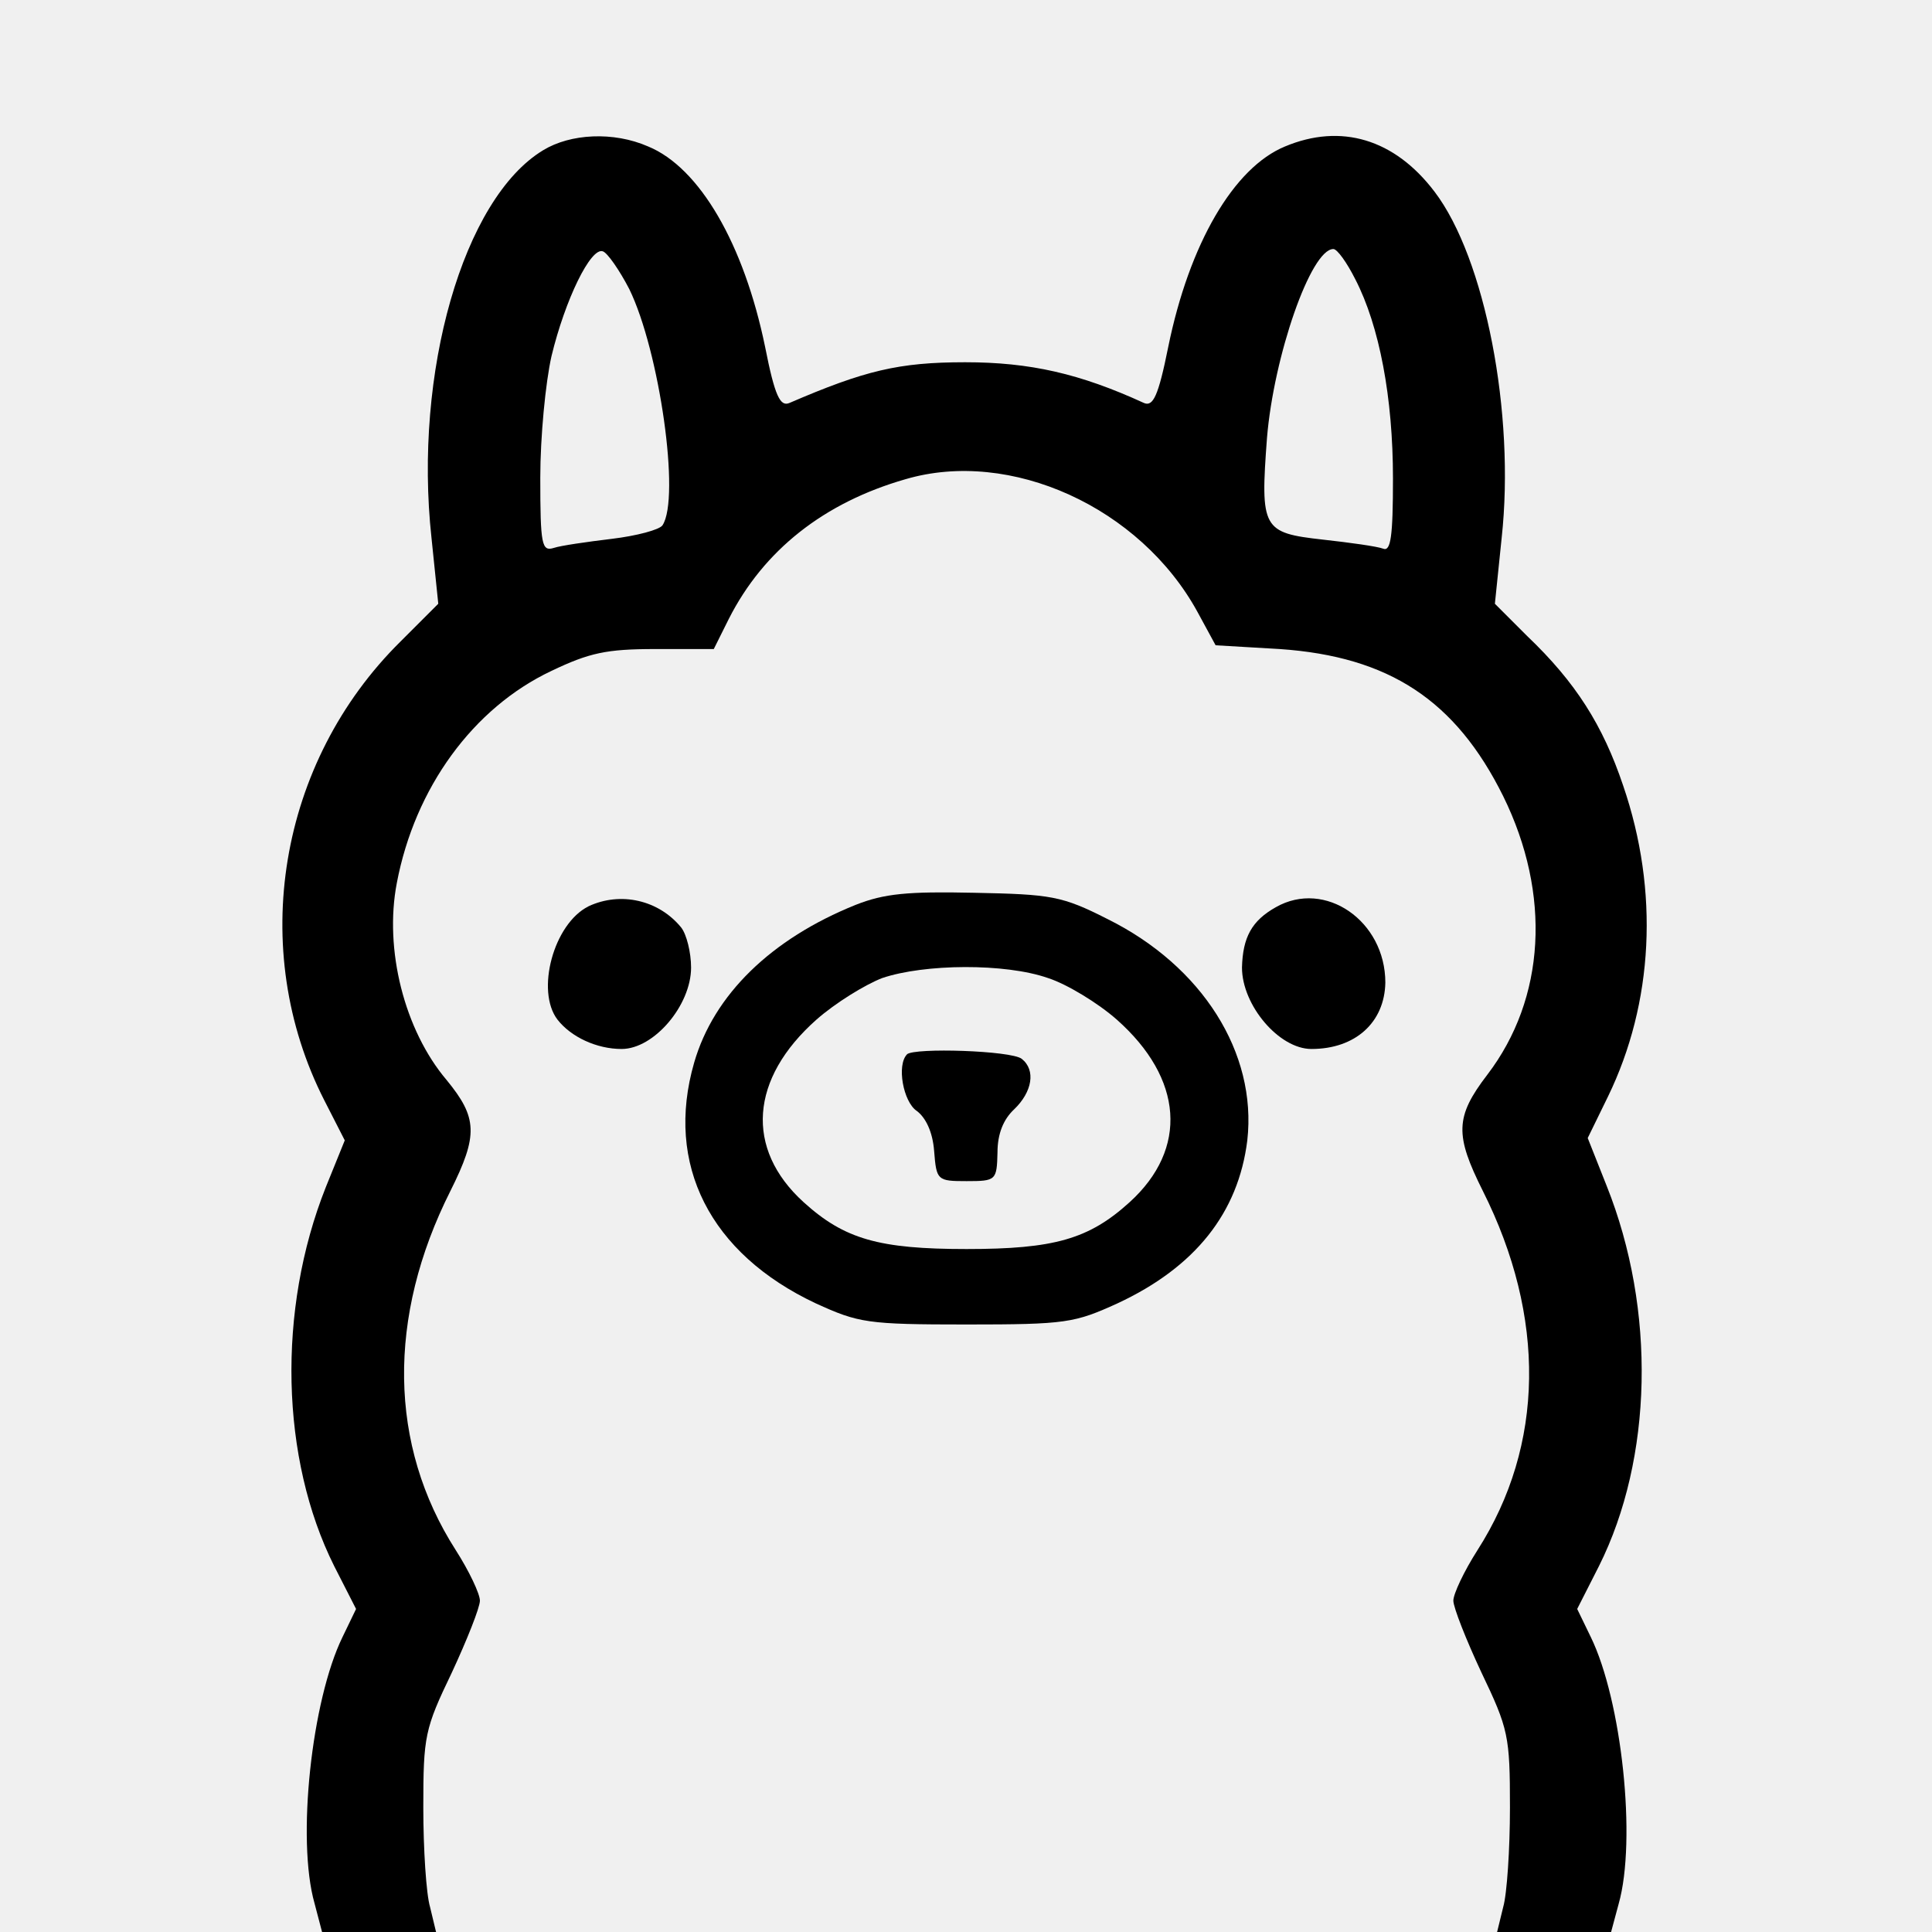
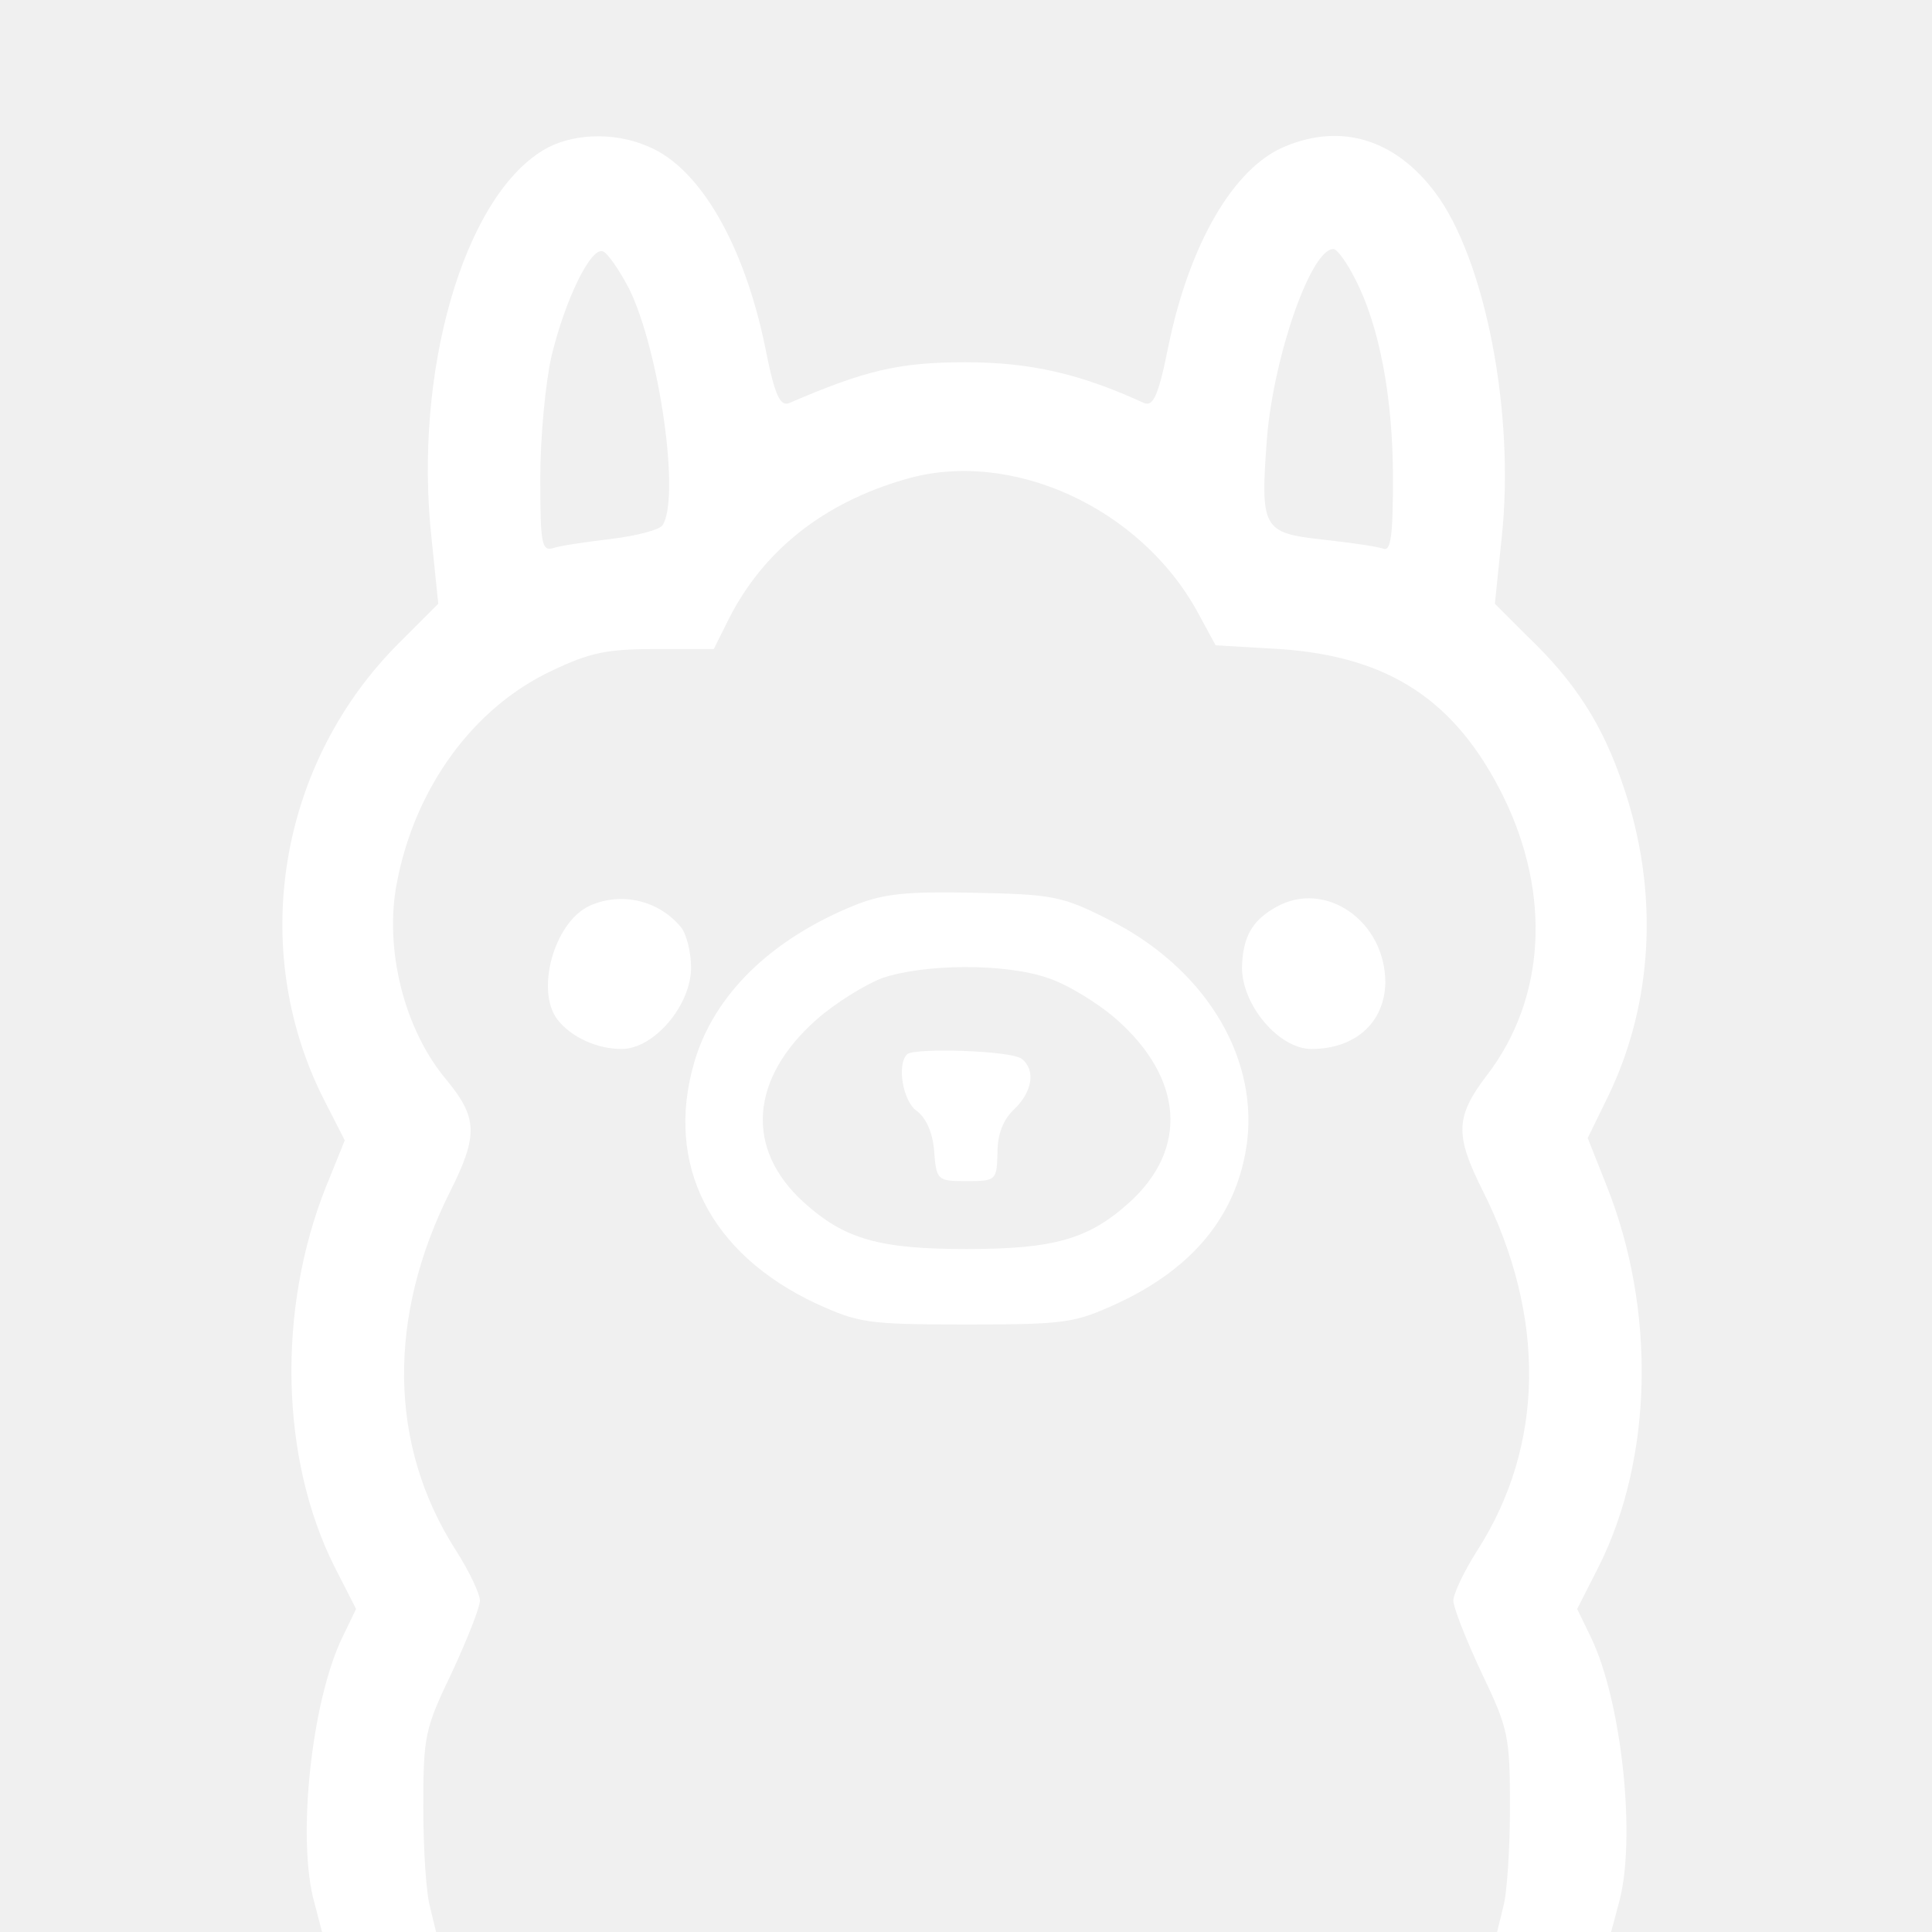
<svg xmlns="http://www.w3.org/2000/svg" viewBox="0 0 1024 1024" width="64" height="64">
-   <path d="M287.898 79.616c-42.394 25.6-68.762 117.965-59.187 205.568l3.584 34.816-19.968 19.968c-64.819 64-81.203 163.226-40.448 243.2l10.854 21.248-10.035 24.781c-25.958 65.229-23.962 144.026 4.403 200.806l11.622 22.784-7.168 14.848c-16.435 33.587-24.422 107.52-14.848 141.158l3.994 15.206h60.416l-3.174-13.21c-2.048-6.81-3.584-30.771-3.584-52.787 0-37.99 0.768-41.626 15.155-71.578 7.987-17.203 14.848-34.406 14.848-38.042 0-3.584-5.632-15.565-12.8-26.778-35.635-55.603-36.454-123.597-2.816-190.413 14.797-29.594 14.336-38.81-2.048-58.778-22.374-26.419-33.178-69.222-26.368-104.448 9.574-50.381 40.397-92.774 81.971-112.384 20.019-9.574 29.184-11.571 54.784-11.571h31.232l7.987-16.026c18.432-36.352 50.432-61.594 93.594-73.984 55.603-16.384 124.416 14.797 154.829 70.4l9.574 17.613 34.048 1.997c57.958 3.994 93.184 27.187 118.374 77.978 25.6 52.019 22.426 107.213-8.397 147.61-17.203 22.426-17.203 32-2.406 61.594 33.587 66.816 32.768 134.81-2.816 190.413-7.168 11.213-12.8 23.194-12.8 26.778s6.81 20.838 14.848 37.99c14.336 30.003 15.155 33.638 15.155 71.629 0 22.016-1.587 45.978-3.584 52.787l-3.226 13.21h60.416l3.994-14.848c9.626-33.946 1.638-107.93-14.797-141.568l-7.168-14.797 11.571-22.784c28.416-56.832 30.413-135.578 3.994-201.626l-9.984-25.19 10.752-22.016c24.064-49.562 27.238-108.749 8.038-164.762-10.752-32-25.19-54.784-50.79-79.206l-17.203-17.203 3.584-34.816c7.219-65.997-8.755-148.378-35.584-183.603-21.197-27.955-49.613-36.352-79.206-23.962-27.187 11.162-50.79 51.558-61.952 106.394-5.222 26.01-8.038 31.59-12.8 29.594-34.048-15.616-60.416-21.606-94.822-21.606-35.226 0-53.248 4.403-93.184 21.606-4.813 1.997-7.68-3.584-12.8-29.594-11.264-54.784-34.816-95.232-62.054-106.394-18.381-8.038-41.165-6.81-55.603 1.997z m45.619 73.574c16.026 32.768 27.187 110.797 17.613 125.235-1.587 2.355-13.619 5.581-26.829 7.168-13.158 1.587-27.136 3.584-30.771 4.813-6.4 1.997-7.168-1.587-7.168-37.222 0-21.606 2.765-50.381 5.939-64.41 7.219-29.952 20.838-57.958 27.238-55.552 2.406 0.768 8.806 9.984 13.978 19.968z m384.819-5.171c12.8 24.781 19.968 62.771 19.968 105.574 0 30.822-1.178 38.81-5.171 37.222-3.226-1.229-17.613-3.226-32-4.813-32-3.584-33.229-5.632-29.594-54.016 3.584-43.162 23.194-99.994 35.174-99.994 2.048 0 7.168 7.168 11.622 16.026z" fill="#000000" />
-   <path d="M453.53 479.59c-44.8 18.022-75.213 47.616-85.606 83.61-15.616 54.016 8.397 101.222 64.41 127.59 22.784 10.394 27.187 11.213 79.974 11.213 52.787 0 57.19-0.819 80.026-11.213 41.165-19.2 64-47.974 68.762-86.374 5.222-46.438-23.962-92.416-73.984-117.248-24.371-12.39-30.003-13.158-70.81-13.978-35.174-0.768-47.616 0.41-62.771 6.4z m101.99 38.81c9.984 3.226 26.419 13.21 36.403 22.016 35.226 31.232 37.99 68.403 6.81 96.768-21.606 19.61-40.038 24.832-86.426 24.832-46.387 0-64.768-5.222-86.374-24.832-31.232-28.365-28.416-65.536 6.81-96.768 9.984-8.806 25.6-18.432 34.816-22.016 22.374-7.578 65.178-7.987 87.962 0z" fill="#000000" />
-   <path d="M480.768 558.797c-5.632 5.632-2.048 25.19 5.12 30.003 4.813 3.584 8.448 11.213 9.216 21.197 1.229 15.616 1.638 16.026 17.203 16.026 15.616 0 16.026-0.41 16.384-15.206 0-10.035 3.226-17.613 8.806-22.835 9.626-9.216 11.622-20.787 4.045-26.778-5.632-4.403-56.832-5.99-60.826-2.406zM311.859 480.41c-18.432 9.216-28.006 44.8-16.384 60.006 7.168 9.216 20.787 15.565 33.997 15.565 17.203 0 36.813-23.194 36.813-43.162 0-8.038-2.406-17.613-5.222-21.197a40.96 40.96 0 0 0-49.152-11.264z m364.39 0.41c-12.8 7.168-17.562 15.974-17.971 32 0 19.968 19.61 43.162 36.813 43.162 23.194 0 38.758-13.978 39.168-35.174 0-32.768-32-54.784-58.01-39.987z" fill="#000000" />
+   <path d="M287.898 79.616c-42.394 25.6-68.762 117.965-59.187 205.568l3.584 34.816-19.968 19.968c-64.819 64-81.203 163.226-40.448 243.2l10.854 21.248-10.035 24.781c-25.958 65.229-23.962 144.026 4.403 200.806l11.622 22.784-7.168 14.848c-16.435 33.587-24.422 107.52-14.848 141.158l3.994 15.206h60.416l-3.174-13.21c-2.048-6.81-3.584-30.771-3.584-52.787 0-37.99 0.768-41.626 15.155-71.578 7.987-17.203 14.848-34.406 14.848-38.042 0-3.584-5.632-15.565-12.8-26.778-35.635-55.603-36.454-123.597-2.816-190.413 14.797-29.594 14.336-38.81-2.048-58.778-22.374-26.419-33.178-69.222-26.368-104.448 9.574-50.381 40.397-92.774 81.971-112.384 20.019-9.574 29.184-11.571 54.784-11.571h31.232l7.987-16.026c18.432-36.352 50.432-61.594 93.594-73.984 55.603-16.384 124.416 14.797 154.829 70.4l9.574 17.613 34.048 1.997c57.958 3.994 93.184 27.187 118.374 77.978 25.6 52.019 22.426 107.213-8.397 147.61-17.203 22.426-17.203 32-2.406 61.594 33.587 66.816 32.768 134.81-2.816 190.413-7.168 11.213-12.8 23.194-12.8 26.778s6.81 20.838 14.848 37.99c14.336 30.003 15.155 33.638 15.155 71.629 0 22.016-1.587 45.978-3.584 52.787l-3.226 13.21h60.416l3.994-14.848c9.626-33.946 1.638-107.93-14.797-141.568l-7.168-14.797 11.571-22.784c28.416-56.832 30.413-135.578 3.994-201.626l-9.984-25.19 10.752-22.016c24.064-49.562 27.238-108.749 8.038-164.762-10.752-32-25.19-54.784-50.79-79.206l-17.203-17.203 3.584-34.816c7.219-65.997-8.755-148.378-35.584-183.603-21.197-27.955-49.613-36.352-79.206-23.962-27.187 11.162-50.79 51.558-61.952 106.394-5.222 26.01-8.038 31.59-12.8 29.594-34.048-15.616-60.416-21.606-94.822-21.606-35.226 0-53.248 4.403-93.184 21.606-4.813 1.997-7.68-3.584-12.8-29.594-11.264-54.784-34.816-95.232-62.054-106.394-18.381-8.038-41.165-6.81-55.603 1.997z m45.619 73.574c16.026 32.768 27.187 110.797 17.613 125.235-1.587 2.355-13.619 5.581-26.829 7.168-13.158 1.587-27.136 3.584-30.771 4.813-6.4 1.997-7.168-1.587-7.168-37.222 0-21.606 2.765-50.381 5.939-64.41 7.219-29.952 20.838-57.958 27.238-55.552 2.406 0.768 8.806 9.984 13.978 19.968z m384.819-5.171c12.8 24.781 19.968 62.771 19.968 105.574 0 30.822-1.178 38.81-5.171 37.222-3.226-1.229-17.613-3.226-32-4.813-32-3.584-33.229-5.632-29.594-54.016 3.584-43.162 23.194-99.994 35.174-99.994 2.048 0 7.168 7.168 11.622 16.026z" fill="#ffffff" />
+   <path d="M453.53 479.59c-44.8 18.022-75.213 47.616-85.606 83.61-15.616 54.016 8.397 101.222 64.41 127.59 22.784 10.394 27.187 11.213 79.974 11.213 52.787 0 57.19-0.819 80.026-11.213 41.165-19.2 64-47.974 68.762-86.374 5.222-46.438-23.962-92.416-73.984-117.248-24.371-12.39-30.003-13.158-70.81-13.978-35.174-0.768-47.616 0.41-62.771 6.4z m101.99 38.81c9.984 3.226 26.419 13.21 36.403 22.016 35.226 31.232 37.99 68.403 6.81 96.768-21.606 19.61-40.038 24.832-86.426 24.832-46.387 0-64.768-5.222-86.374-24.832-31.232-28.365-28.416-65.536 6.81-96.768 9.984-8.806 25.6-18.432 34.816-22.016 22.374-7.578 65.178-7.987 87.962 0z" fill="#ffffff" />
+   <path d="M480.768 558.797c-5.632 5.632-2.048 25.19 5.12 30.003 4.813 3.584 8.448 11.213 9.216 21.197 1.229 15.616 1.638 16.026 17.203 16.026 15.616 0 16.026-0.41 16.384-15.206 0-10.035 3.226-17.613 8.806-22.835 9.626-9.216 11.622-20.787 4.045-26.778-5.632-4.403-56.832-5.99-60.826-2.406zM311.859 480.41c-18.432 9.216-28.006 44.8-16.384 60.006 7.168 9.216 20.787 15.565 33.997 15.565 17.203 0 36.813-23.194 36.813-43.162 0-8.038-2.406-17.613-5.222-21.197a40.96 40.96 0 0 0-49.152-11.264z m364.39 0.41c-12.8 7.168-17.562 15.974-17.971 32 0 19.968 19.61 43.162 36.813 43.162 23.194 0 38.758-13.978 39.168-35.174 0-32.768-32-54.784-58.01-39.987z" fill="#ffffff" />
</svg>
